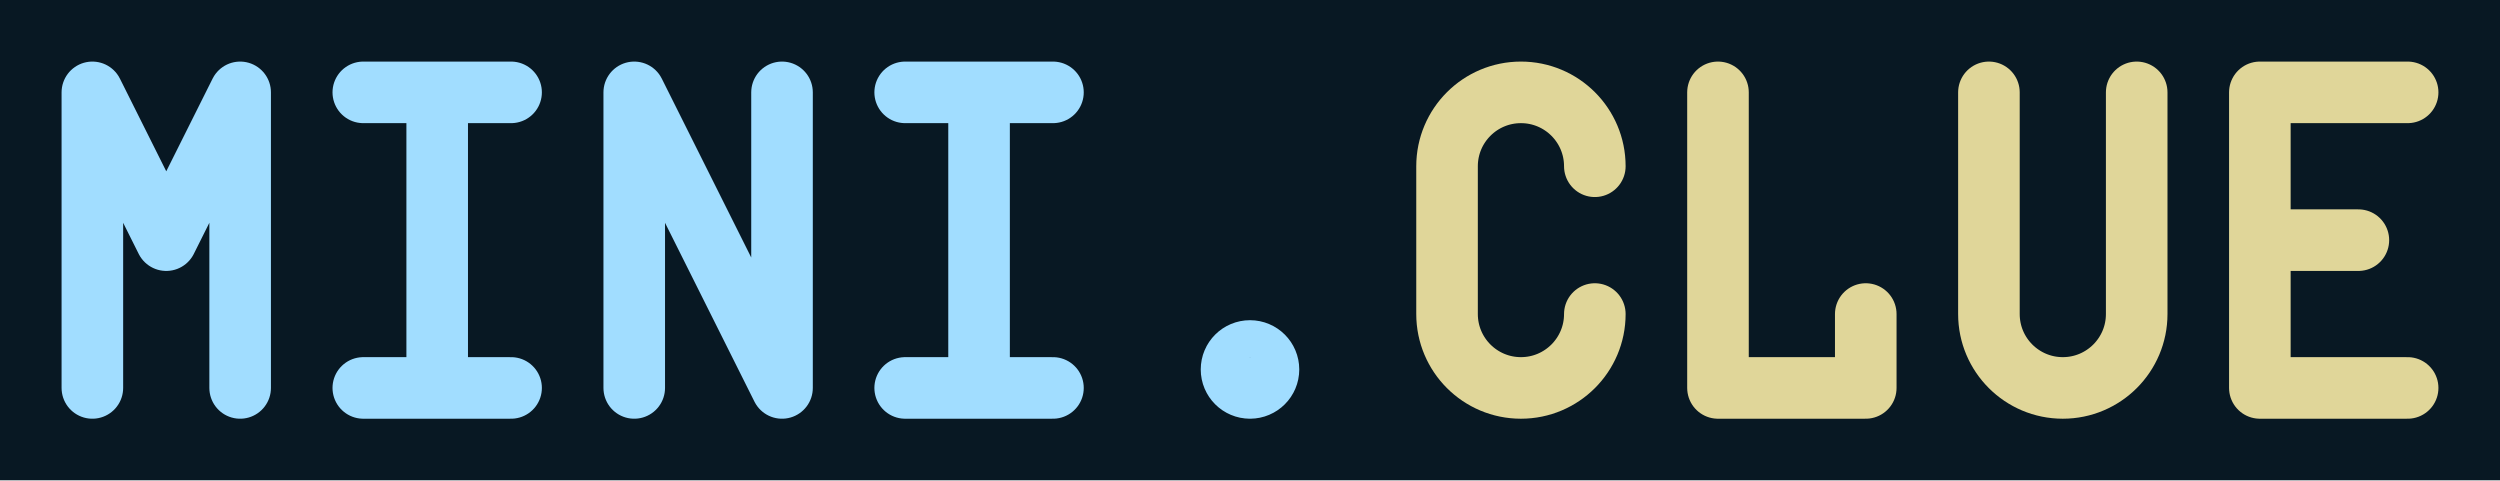
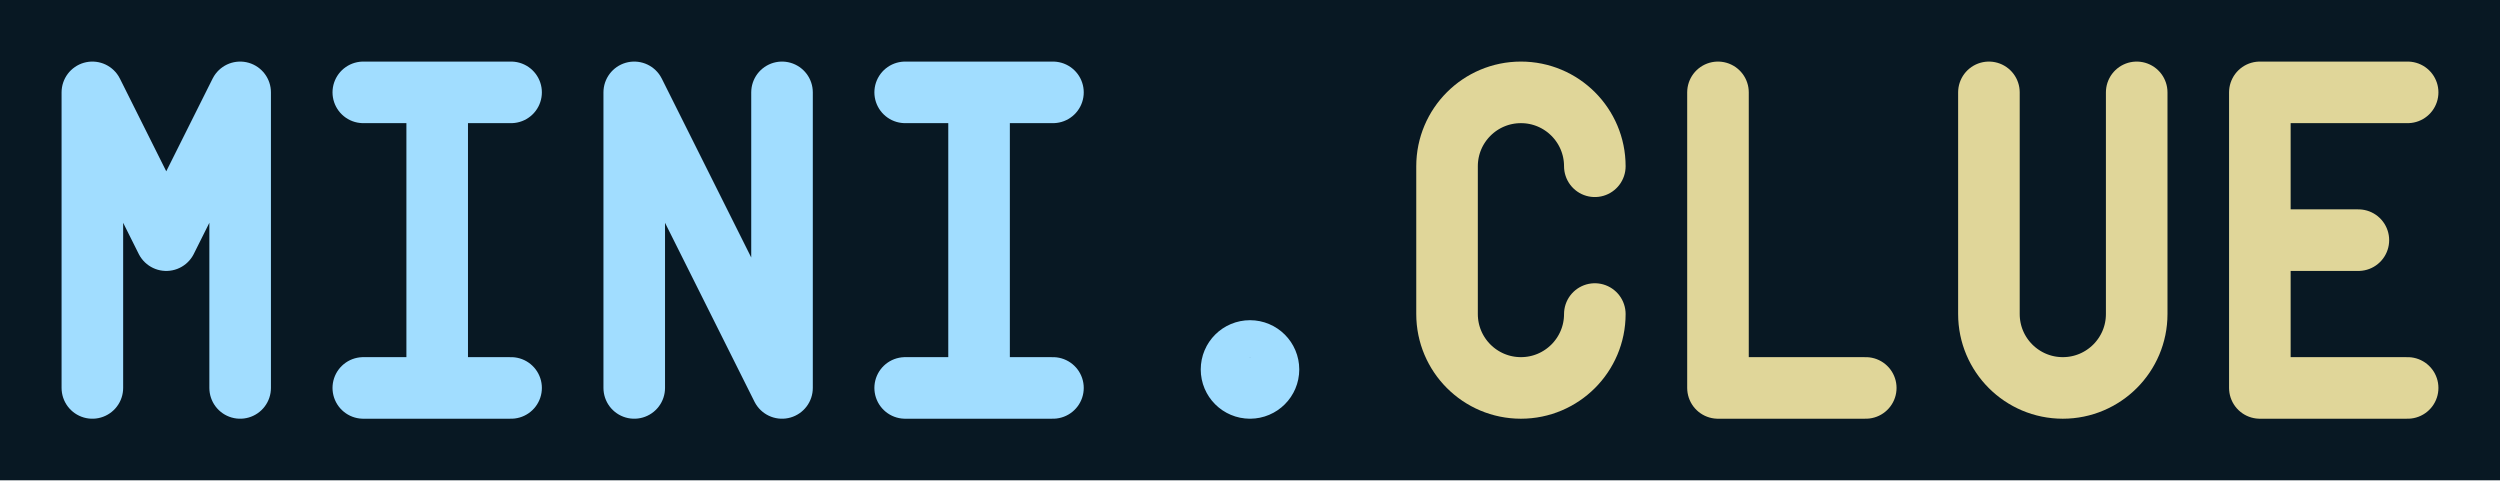
<svg xmlns="http://www.w3.org/2000/svg" version="1.1" width="406" height="78" viewBox="-15 -15 406 78">
  <g stroke-width="10" stroke-linecap="round" stroke-linejoin="round" fill="#081823">
    <rect x="-15" y="-15" width="100%" height="100%" />
    <g stroke="#A1DDFF">
      <path d="M0,0 m0,48 l0,-48 l12,24 l12,-24 l0,48" />
      <path d="M44,0 l24,0 m-12,0 l0,48 m-12,0 l24,0" />
      <path d="M88,0 m0,48 l0,-48 l24,48 l0,-48" />
      <path d="M132,0 l24,0 m-12,0 l0,48 m-12,0 l24,0" />
      <path d="M176,0 m12,48 a3,3,0,1,1,3,-3 a3,3,0,0,1,-3,3" />
    </g>
    <g stroke="#E0D699">
      <path d="M220,0 m24,12 a12,12,0,0,0,-24,0 l0,24 a12,12,0,0,0,24,0" />
-       <path d="M264,0 l0,48 l24,0 l0,-12" />
+       <path d="M264,0 l0,48 l24,0" />
      <path d="M308,0 l0,36 a12,12,0,0,0,24,0 l0,-36" />
      <path d="M352,0 m24,0 l-24,0 l0,48 l24,0 m-24,-24 l16,0" />
    </g>
  </g>
</svg>
